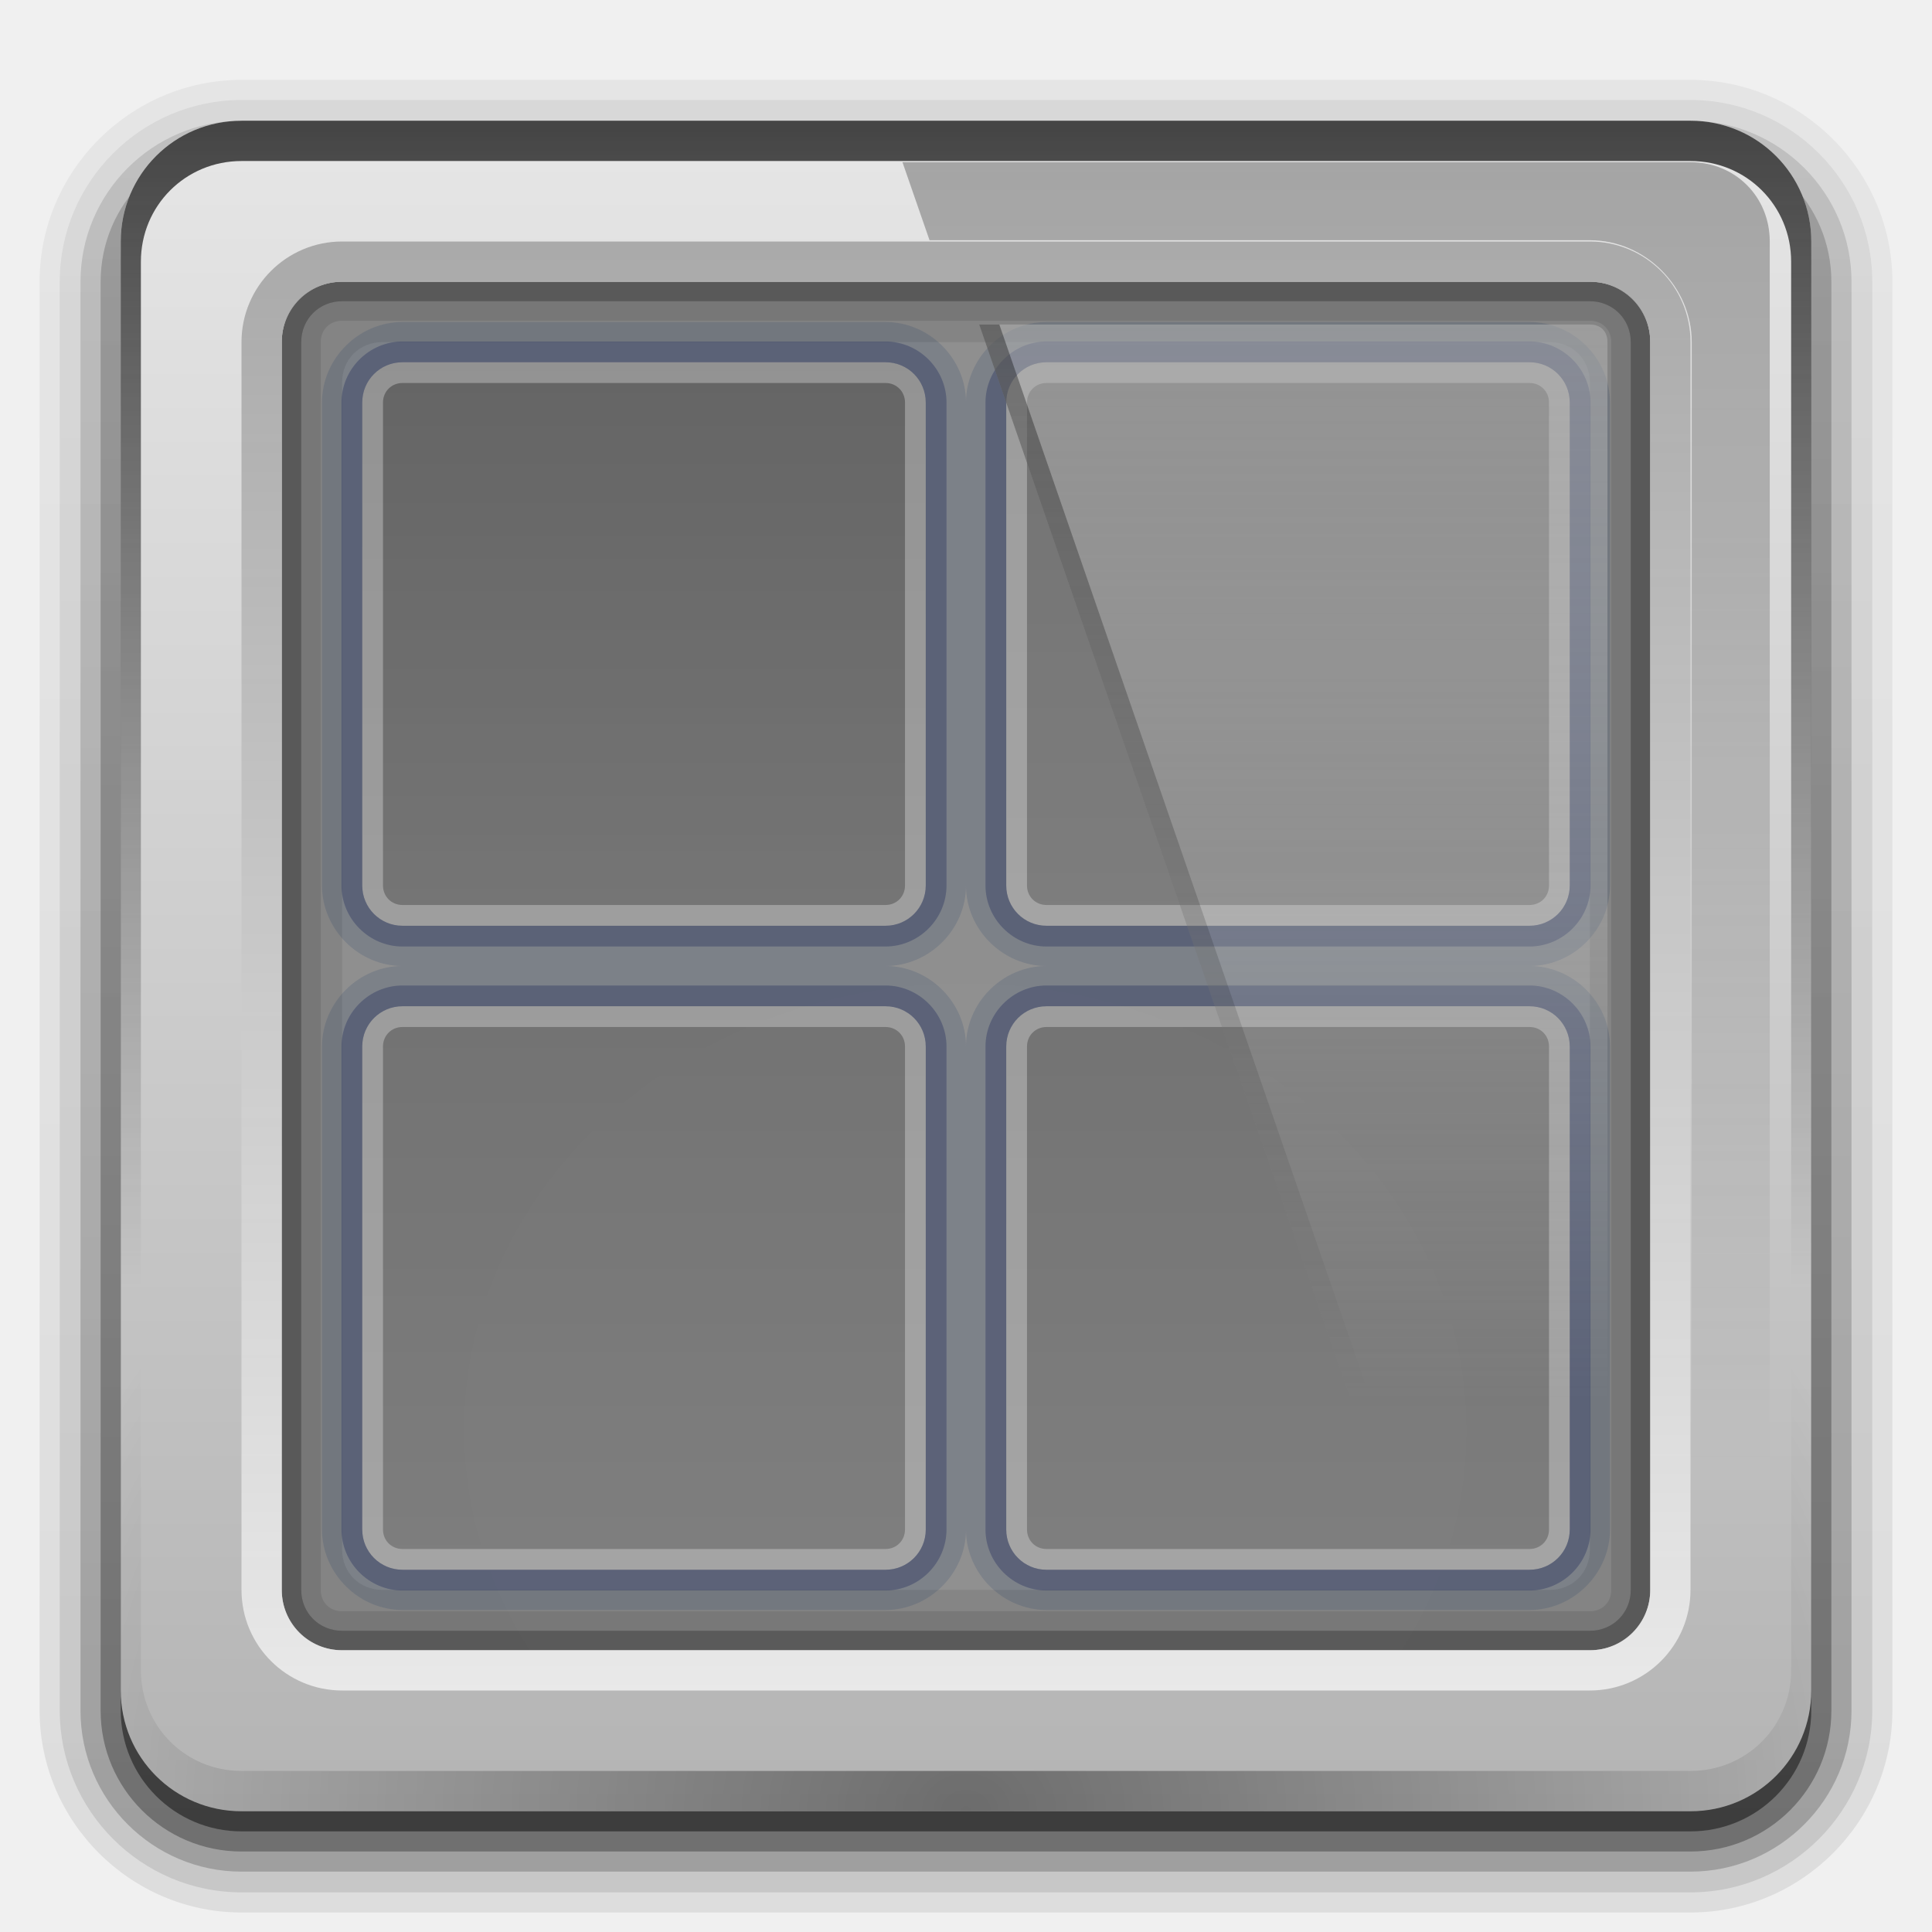
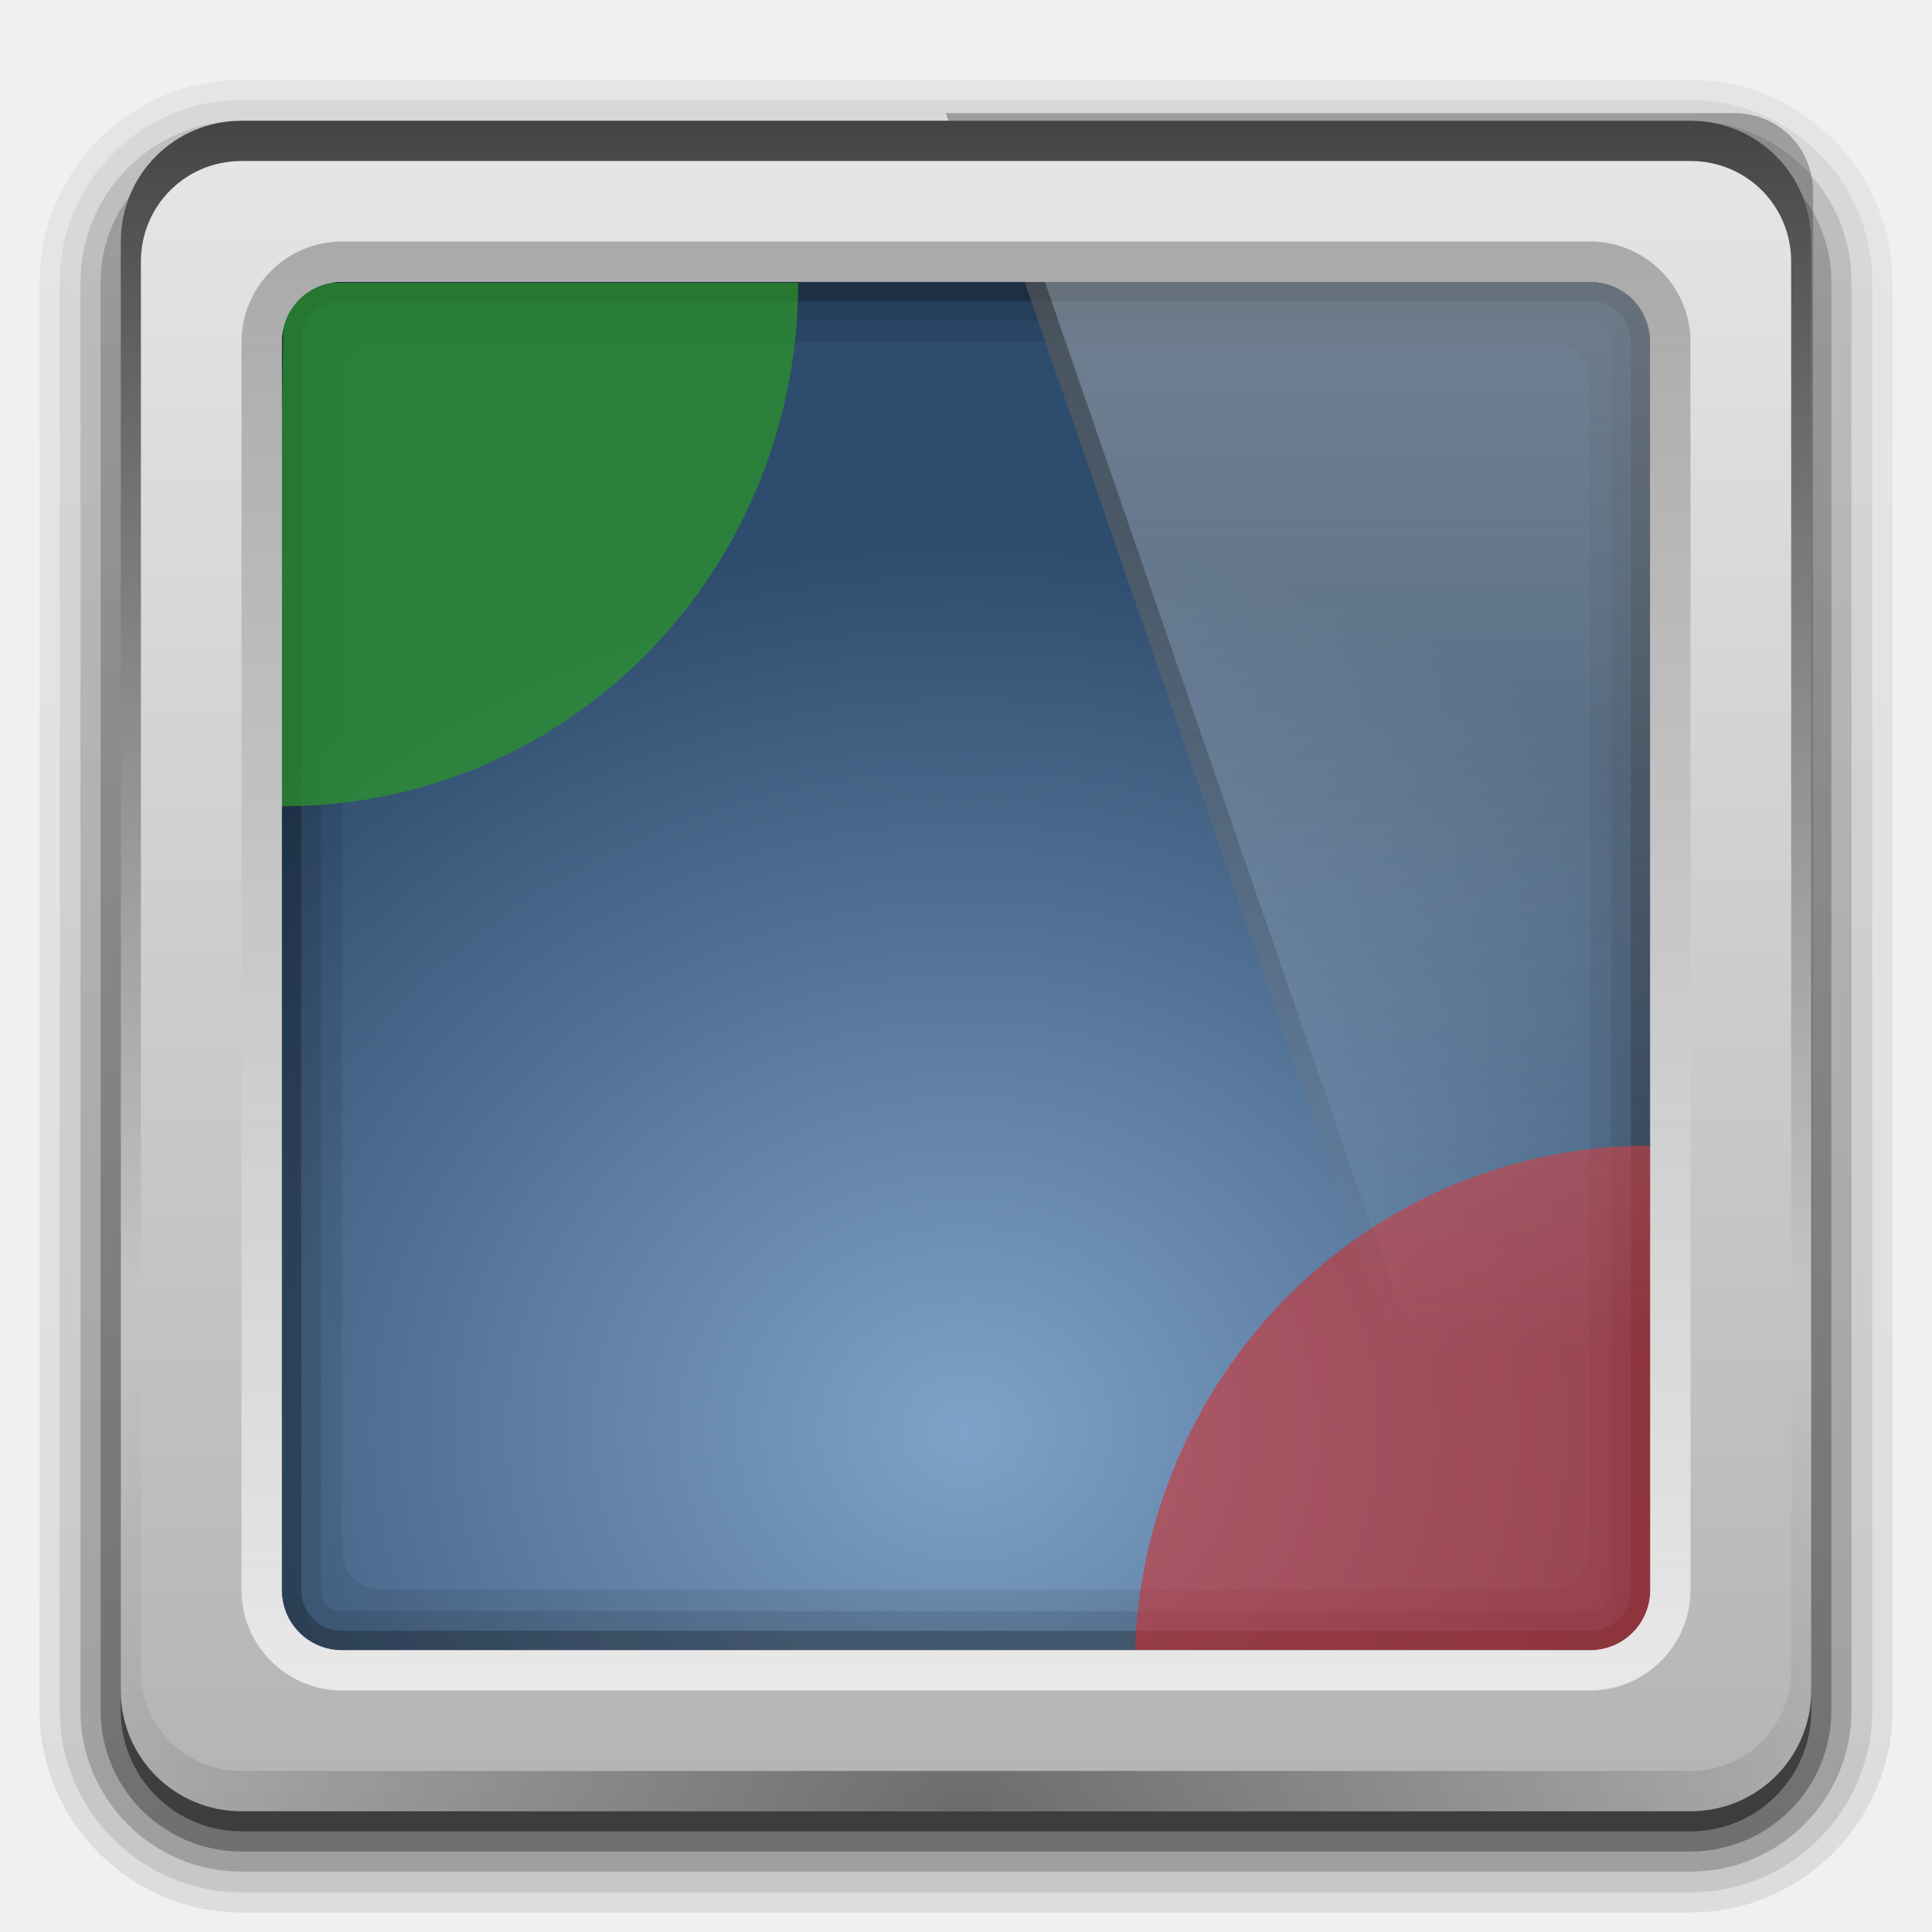
- <svg xmlns="http://www.w3.org/2000/svg" xmlns:xlink="http://www.w3.org/1999/xlink" height="96" width="96" version="1.1">
-   <defs>
-     <linearGradient id="a" stop-color="#fff">
-       <stop offset="0" />
-       <stop stop-opacity="0" offset="1" />
+ <svg xmlns="http://www.w3.org/2000/svg" xmlns:xlink="http://www.w3.org/1999/xlink" height="96" width="96" version="1.1" id="svg2">
+   <defs id="defs4">
+     <linearGradient id="b" stop-color="#fff">
+       <stop offset="0" id="stop7" />
+       <stop stop-opacity="0" offset="1" id="stop9" />
    </linearGradient>
-     <linearGradient id="b" y2="7.016" gradientUnits="userSpaceOnUse" x2="45.448" gradientTransform="matrix(1.0059 0 0 .99417 100 0)" y1="92.54" x1="45.448">
-       <stop offset="0" />
-       <stop stop-opacity=".588" offset="1" />
+     <linearGradient id="a" y2="7.016" gradientUnits="userSpaceOnUse" x2="45.448" gradientTransform="matrix(1.0059 0 0 .99417 100 0)" y1="92.54" x1="45.448">
+       <stop offset="0" id="stop12" />
+       <stop stop-opacity=".588" offset="1" id="stop14" />
    </linearGradient>
-     <linearGradient id="q" y2="6" xlink:href="#b" gradientUnits="userSpaceOnUse" x2="32.251" gradientTransform="translate(0,1)" y1="90" x1="32.251" />
-     <linearGradient id="p" y2="6" xlink:href="#b" gradientUnits="userSpaceOnUse" x2="32.251" gradientTransform="matrix(1.0238 0 0 1.0119 -1.1429 .929)" y1="90" x1="32.251" />
-     <linearGradient id="o" y2="90.239" xlink:href="#b" gradientUnits="userSpaceOnUse" x2="32.251" gradientTransform="matrix(1.0238,0,0,-1.0119,-1.1429,98.071)" y1="6.132" x1="32.251" />
-     <linearGradient id="n" y2="-24" xlink:href="#a" gradientUnits="userSpaceOnUse" x2="32" gradientTransform="translate(0,-64)" y1="46" x1="32" />
-     <radialGradient id="d" gradientUnits="userSpaceOnUse" cy="-15.871" cx="56.066" gradientTransform="matrix(-.0022617 -1.2346 1.3856 0 70.085 140.27)" r="35.938">
-       <stop stop-color="#909090" offset="0" />
-       <stop stop-color="#8f8f8f" offset="1" />
+     <linearGradient id="m" y2="6" xlink:href="#a" gradientUnits="userSpaceOnUse" x2="32.251" gradientTransform="translate(0,1)" y1="90" x1="32.251" />
+     <linearGradient id="l" y2="6" xlink:href="#a" gradientUnits="userSpaceOnUse" x2="32.251" gradientTransform="matrix(1.0238 0 0 1.0119 -1.1429 .92857)" y1="90" x1="32.251" />
+     <linearGradient id="k" y2="90.239" xlink:href="#a" gradientUnits="userSpaceOnUse" x2="32.251" gradientTransform="matrix(1.0238 0 0 -1.0119 -1.1429 98.071)" y1="6.132" x1="32.251" />
+     <radialGradient id="d" gradientUnits="userSpaceOnUse" cy="-15.871" cx="56.066" gradientTransform="matrix(-.0022616 -1.2346 1.3856 0 70.086 140.27)" r="35.938">
+       <stop stop-color="#80a2c8" offset="0" id="stop20" />
+       <stop stop-color="#2e4c6d" offset="1" id="stop22" />
    </radialGradient>
-     <radialGradient id="c" gradientUnits="userSpaceOnUse" stop-color="#fff" cy="90.172" cx="48" gradientTransform="matrix(1.1573 0 0 .99591 -7.551 .19713)" r="42">
-       <stop offset="0" />
-       <stop stop-opacity="0" offset="1" />
+     <radialGradient id="c" stop-color="#fff" gradientUnits="userSpaceOnUse" cy="90.172" cx="48" gradientTransform="matrix(1.1573 0 0 .99591 -7.551 .19713)" r="42">
+       <stop offset="0" id="stop25" />
+       <stop stop-opacity="0" offset="1" id="stop27" />
    </radialGradient>
-     <linearGradient id="m" y2="83.295" gradientUnits="userSpaceOnUse" x2="43.179" gradientTransform="matrix(1.0294,0,0,1.0294,-1.4118,-1.4118)" y1="13" x1="43.179">
-       <stop stop-color="#919191" offset="0" />
-       <stop stop-color="#fdfdfd" offset="1" />
+     <linearGradient id="j" y2="83.295" gradientUnits="userSpaceOnUse" x2="43.179" gradientTransform="matrix(1.0294 0 0 1.0294 -1.4118 -1.4118)" y1="13" x1="43.179">
+       <stop stop-color="#919191" offset="0" id="stop30" />
+       <stop stop-color="#fdfdfd" offset="1" id="stop32" />
    </linearGradient>
-     <linearGradient id="l" y2="63.893" xlink:href="#a" gradientUnits="userSpaceOnUse" x2="36.357" y1="6" x1="36.357" />
-     <linearGradient id="k" y2="5.988" gradientUnits="userSpaceOnUse" x2="48" y1="90" x1="48">
-       <stop stop-color="#b4b4b4" offset="0" />
-       <stop stop-color="#e6e6e6" offset="1" />
+     <linearGradient id="i" y2="63.893" xlink:href="#b" gradientUnits="userSpaceOnUse" x2="36.357" y1="6" x1="36.357" />
+     <linearGradient id="h" y2="5.988" gradientUnits="userSpaceOnUse" x2="48" y1="90" x1="48">
+       <stop stop-color="#b4b4b4" offset="0" id="stop36" />
+       <stop stop-color="#e6e6e6" offset="1" id="stop38" />
    </linearGradient>
-     <linearGradient id="j" y2="69.688" xlink:href="#a" gradientUnits="userSpaceOnUse" x2="65.156" gradientTransform="translate(1)" y1="16.125" x1="65.156" />
-     <linearGradient id="i" y2="69.688" gradientUnits="userSpaceOnUse" x2="65.156" y1="16.125" x1="65.156">
-       <stop stop-color="#b7b7b7" offset="0" />
-       <stop stop-color="#e7e7e7" stop-opacity="0" offset="1" />
+     <linearGradient id="g" y2="69.688" xlink:href="#b" gradientUnits="userSpaceOnUse" x2="65.156" y1="16.125" x1="65.156" />
+     <linearGradient id="f" y2="69.688" gradientUnits="userSpaceOnUse" x2="65.156" y1="16.125" x1="65.156">
+       <stop stop-color="#9cb7d2" offset="0" id="stop42" />
+       <stop stop-color="#e7edf3" stop-opacity="0" offset="1" id="stop44" />
    </linearGradient>
-     <linearGradient id="h" y2="72.766" stop-color="#fff" gradientUnits="userSpaceOnUse" x2="76.451" y1="8.062" x1="76.451">
-       <stop offset="0" />
-       <stop stop-opacity="0" offset="1" />
+     <linearGradient id="e" stop-color="#fff" y2="72.766" gradientUnits="userSpaceOnUse" x2="76.451" y1="8.062" x1="76.451">
+       <stop offset="0" id="stop47" />
+       <stop stop-opacity="0" offset="1" id="stop49" />
    </linearGradient>
-     <linearGradient id="g" y2="-24" xlink:href="#a" gradientUnits="userSpaceOnUse" x2="32" gradientTransform="translate(32,-64)" y1="46" x1="32" />
-     <linearGradient id="f" y2="-24" xlink:href="#a" gradientUnits="userSpaceOnUse" x2="32" gradientTransform="translate(32,-96)" y1="46" x1="32" />
-     <linearGradient id="e" y2="-24" xlink:href="#a" gradientUnits="userSpaceOnUse" x2="32" gradientTransform="translate(0,-96)" y1="46" x1="32" />
+     <linearGradient id="h-8" y2="72.766" stop-color="#fff" gradientUnits="userSpaceOnUse" x2="76.451" y1="8.062" x1="76.451">
+       <stop offset="0" id="stop48" />
+       <stop stop-opacity="0" offset="1" id="stop50" />
+     </linearGradient>
+     <linearGradient id="i-9" y2="69.688" gradientUnits="userSpaceOnUse" x2="65.156" y1="16.125" x1="65.156">
+       <stop stop-color="#b7b7b7" offset="0" id="stop43" />
+       <stop stop-color="#e7e7e7" stop-opacity="0" offset="1" id="stop45" />
+     </linearGradient>
+     <linearGradient id="j-6" y2="69.688" xlink:href="#a-0" gradientUnits="userSpaceOnUse" x2="65.156" gradientTransform="translate(1,0)" y1="16.125" x1="65.156" />
+     <linearGradient id="a-0" stop-color="#fff">
+       <stop offset="0" id="stop7-1" />
+       <stop stop-opacity="0" offset="1" id="stop9-3" />
+     </linearGradient>
+     <linearGradient y2="69.688" x2="65.156" y1="16.125" x1="65.156" gradientTransform="translate(1,0)" gradientUnits="userSpaceOnUse" id="linearGradient3128" xlink:href="#a-0" />
  </defs>
-   <g fill="url(#o)">
-     <path opacity="0.08" d="m12 95.031c-5.511 0-10.031-4.52-10.031-10.031v-71c0-5.511 4.52-10.031 10.031-10.031h72c5.511 0 10.031 4.52 10.031 10.031v71c0 5.511-4.52 10.031-10.031 10.031h-72z" />
-     <path opacity=".1" d="m12 94.031c-4.972 0-9.031-4.06-9.031-9.031v-71c0-4.972 4.06-9.031 9.031-9.031h72c4.972 0 9.031 4.06 9.031 9.031v71c0 4.972-4.06 9.031-9.031 9.031h-72z" />
-     <path opacity=".2" d="m12 93c-4.409 0-8-3.591-8-8v-71c0-4.409 3.591-8 8-8h72c4.409 0 8 3.591 8 8v71c0 4.409-3.591 8-8 8h-72z" />
+   <g id="g51" fill="url(#k)">
+     <path d="m12 95.031c-5.511 0-10.031-4.52-10.031-10.031v-71c-0-5.511 4.52-10.031 10.031-10.031h72c5.511 0 10.031 4.52 10.031 10.031v71c0 5.511-4.52 10.031-10.031 10.031h-72z" id="path53" opacity="0.08" />
+     <path d="m12 94.031c-4.972 0-9.031-4.059-9.031-9.031v-71c0-4.972 4.06-9.031 9.031-9.031h72c4.972 0 9.031 4.06 9.031 9.031v71c0 4.972-4.06 9.031-9.031 9.031h-72z" id="path55" opacity=".1" />
+     <path d="m12 93c-4.409 0-8-3.591-8-8v-71c0-4.409 3.591-8 8-8h72c4.409 0 8 3.591 8 8v71c0 4.409-3.591 8-8 8h-72z" id="path57" opacity=".2" />
  </g>
-   <rect opacity=".3" rx="7" ry="7" height="85" width="86" y="7" x="5" fill="url(#p)" />
-   <rect opacity=".45" rx="6" ry="6" height="84" width="84" y="7" x="6" fill="url(#q)" />
-   <path d="m83.937 83.875v-71.869h-71.94v71.869h71.94z" fill="url(#d)" />
-   <g style="color:#000000">
-     <path opacity="0.08" d="m19 13c-3.289 0-6 2.711-6 6v58c0 3.289 2.711 6 6 6h58c3.289 0 6-2.711 6-6v-58c0-3.289-2.711-6-6-6h-58zm0 4h58c1.143 0 2 0.857 2 2v58c0 1.143-0.857 2-2 2h-58c-1.143 0-2-0.857-2-2v-58c0-1.143 0.857-2 2-2z" />
-     <path opacity=".1" d="m17 14c-1.662 0-3 1.338-3 3v62c0 1.662 1.338 3 3 3h62c1.662 0 3-1.338 3-3v-62c0-1.662-1.338-3-3-3h-62zm0 1.938h62c0.618 0 1.062 0.444 1.062 1.062v62c0 0.618-0.444 1.062-1.062 1.062h-62c-0.618 0-1.062-0.444-1.062-1.062v-62c0-0.618 0.444-1.062 1.062-1.062z" />
-     <path opacity=".25" d="m17 14c-1.662 0-3 1.338-3 3v62c0 1.662 1.338 3 3 3h62c1.662 0 3-1.338 3-3v-62c0-1.662-1.338-3-3-3h-62zm0 0.969h62c1.14 0 2.031 0.891 2.031 2.031v62c0 1.14-0.891 2.031-2.031 2.031h-62c-1.14 0-2.031-0.891-2.031-2.031v-62c0-1.14 0.891-2.031 2.031-2.031z" />
+   <rect opacity=".3" rx="7" ry="7" height="85" width="86" y="7" x="5" fill="url(#l)" id="rect59" />
+   <rect opacity=".45" rx="6" ry="6" height="84" width="84" y="7" x="6" fill="url(#m)" id="rect61" />
+   <path d="m83.937 83.875v-71.868h-71.937v71.868h71.937z" id="path63" fill="url(#d)" />
+   <path opacity="0.08" d="m19 13c-3.289 0-6 2.711-6 6v58c0 3.289 2.711 6 6 6h58c3.289 0 6-2.711 6-6v-58c0-3.289-2.711-6-6-6h-58zm0 4h58c1.143 0 2 0.857 2 2v58c0 1.143-0.857 2-2 2h-58c-1.143 0-2-0.857-2-2v-58c0-1.143 0.857-2 2-2z" id="path67" />
+   <path opacity=".1" d="m17 14c-1.662 0-3 1.338-3 3v62c0 1.662 1.338 3 3 3h62c1.662 0 3-1.338 3-3v-62c0-1.662-1.338-3-3-3h-62zm0 1.938h62c0.618 0 1.062 0.444 1.062 1.062v62c0 0.618-0.444 1.062-1.062 1.062h-62c-0.618 0-1.062-0.444-1.062-1.062v-62c0-0.618 0.444-1.062 1.062-1.062z" id="path69" />
+   <path opacity=".25" d="m17 14c-1.662 0-3 1.338-3 3v62c0 1.662 1.338 3 3 3h62c1.662 0 3-1.338 3-3v-62c0-1.662-1.338-3-3-3h-62zm0 0.969h62c1.14 0 2.031 0.891 2.031 2.031v62c0 1.14-0.891 2.031-2.031 2.031h-62c-1.14 0-2.031-0.891-2.031-2.031v-62c0-1.14 0.891-2.031 2.031-2.031z" id="path71" />
+   <path style="fill:#2a922a;fill-opacity:0.738;fill-rule:evenodd;stroke:none" id="path3068" d="M 56.137,34.983 A 22.374,19.932 0 0 1 33.354,54.912 l 0.408,-19.929 z" transform="matrix(1.141208,0,0,1.304621,-24.40281,-31.58483)" />
+   <path style="fill:#d32c2c;fill-opacity:0.576;fill-rule:evenodd;stroke:none" id="path3068-6-1-0-3" d="M 56.137,34.983 A 22.374,19.932 0 0 1 33.354,54.912 l 0.408,-19.929 z" transform="matrix(-1.141208,0,0,-1.304621,120.4419,128.571)" />
+   <g transform="translate(2.152273,-2.440678)" style="fill-rule:evenodd" id="g117">
+     <path style="opacity:0.28;fill:url(#h-8)" d="m 44.844,8.062 1.344,3.875 h 32.812 c 2.754,0 5.062,2.308 5.062,5.062 v 62 c 2e-6,2.754 -2.308,5.062 -5.062,5.062 h -7.875 l 1.344,3.875 h 11.531 c 2.222,0 3.938,-1.716 3.938,-3.938 V 12 c 0,-2.222 -1.716,-3.938 -3.938,-3.938 h -39.156 z" id="path119" />
+     <path style="opacity:0.49;fill:url(#i-9)" d="m 48.656,16.125 22.031,63.75 h 8.312 c 0.539,0 0.875,-0.336 0.875,-0.875 V 17 c 0,-0.539 -0.336,-0.875 -0.875,-0.875 z" id="path121" />
+     <path style="opacity:0.35;fill:url(#linearGradient3128)" d="m 48.656,16.125 22.031,63.75 h 1 L 49.656,16.125 h -1 z" id="path123" />
  </g>
-   <rect opacity=".3" transform="scale(1,-1)" rx="2" ry="2" height="28" width="28" y="-46" x="18" fill="url(#n)" />
-   <path opacity=".15" d="m20 16c-2.181 0-4 1.819-4 4v24c0 2.181 1.819 4 4 4h24c2.181 0 4-1.819 4-4v-24c0-2.181-1.819-4-4-4h-24zm0 2h24c1.108 0 2 0.892 2 2v24c0 1.108-0.892 2-2 2h-24c-1.108 0-2-0.892-2-2v-24c0-1.108 0.892-2 2-2z" fill="#0f2e61" />
-   <path opacity=".3" d="m20 18c-1.108 0-2 0.892-2 2v24c0 1.108 0.892 2 2 2h24c1.108 0 2-0.892 2-2v-24c0-1.108-0.892-2-2-2h-24zm0 1.031h24c0.547 0 0.969 0.422 0.969 0.969v24c0 0.547-0.422 0.969-0.969 0.969h-24c-0.547 0-0.969-0.422-0.969-0.969v-24c0-0.547 0.422-0.969 0.969-0.969z" fill="#fff" />
-   <path opacity=".3" d="m20 16.969c-1.66 0-3.031 1.371-3.031 3.031v24c0 1.66 1.371 3.031 3.031 3.031h24c1.66 0 3.031-1.371 3.031-3.031v-24c0-1.66-1.371-3.031-3.031-3.031h-24zm0 1.031h24c1.108 0 2 0.892 2 2v24c0 1.108-0.892 2-2 2h-24c-1.108 0-2-0.892-2-2v-24c0-1.108 0.892-2 2-2z" fill="#0c1752" />
-   <rect opacity=".2" transform="scale(1,-1)" rx="2" ry="2" height="28" width="28" y="-78" x="18" fill="url(#e)" />
-   <path opacity=".15" d="m20 48c-2.181 0-4 1.819-4 4v24c0 2.181 1.819 4 4 4h24c2.181 0 4-1.819 4-4v-24c0-2.181-1.819-4-4-4h-24zm0 2h24c1.108 0 2 0.892 2 2v24c0 1.108-0.892 2-2 2h-24c-1.108 0-2-0.892-2-2v-24c0-1.108 0.892-2 2-2z" fill="#0f2e61" />
-   <path opacity=".3" d="m20 50c-1.108 0-2 0.892-2 2v24c0 1.108 0.892 2 2 2h24c1.108 0 2-0.892 2-2v-24c0-1.108-0.892-2-2-2h-24zm0 1.031h24c0.547 0 0.969 0.422 0.969 0.969v24c0 0.547-0.422 0.969-0.969 0.969h-24c-0.547 0-0.969-0.422-0.969-0.969v-24c0-0.547 0.422-0.969 0.969-0.969z" fill="#fff" />
-   <path opacity=".3" d="m20 48.969c-1.66 0-3.031 1.371-3.031 3.031v24c0 1.66 1.371 3.031 3.031 3.031h24c1.66 0 3.031-1.371 3.031-3.031v-24c0-1.66-1.371-3.031-3.031-3.031h-24zm0 1.031h24c1.108 0 2 0.892 2 2v24c0 1.108-0.892 2-2 2h-24c-1.108 0-2-0.892-2-2v-24c0-1.108 0.892-2 2-2z" fill="#0c1752" />
-   <rect opacity=".2" transform="scale(1,-1)" rx="2" ry="2" height="28" width="28" y="-78" x="50" fill="url(#f)" />
-   <path opacity=".15" d="m52 48c-2.181 0-4 1.819-4 4v24c0 2.181 1.819 4 4 4h24c2.181 0 4-1.819 4-4v-24c0-2.181-1.819-4-4-4h-24zm0 2h24c1.108 0 2 0.892 2 2v24c0 1.108-0.892 2-2 2h-24c-1.108 0-2-0.892-2-2v-24c0-1.108 0.892-2 2-2z" fill="#0f2e61" />
-   <path opacity=".3" d="m52 50c-1.108 0-2 0.892-2 2v24c0 1.108 0.892 2 2 2h24c1.108 0 2-0.892 2-2v-24c0-1.108-0.892-2-2-2h-24zm0 1.031h24c0.547 0 0.969 0.422 0.969 0.969v24c0 0.547-0.422 0.969-0.969 0.969h-24c-0.547 0-0.969-0.422-0.969-0.969v-24c0-0.547 0.422-0.969 0.969-0.969z" fill="#fff" />
-   <path opacity=".3" d="m52 48.969c-1.66 0-3.031 1.371-3.031 3.031v24c0 1.66 1.371 3.031 3.031 3.031h24c1.66 0 3.031-1.371 3.031-3.031v-24c0-1.66-1.371-3.031-3.031-3.031h-24zm0 1.031h24c1.108 0 2 0.892 2 2v24c0 1.108-0.892 2-2 2h-24c-1.108 0-2-0.892-2-2v-24c0-1.108 0.892-2 2-2z" fill="#0c1752" />
-   <rect opacity=".2" transform="scale(1,-1)" rx="2" ry="2" height="28" width="28" y="-46" x="50" fill="url(#g)" />
-   <path opacity=".15" d="m52 16c-2.181 0-4 1.819-4 4v24c0 2.181 1.819 4 4 4h24c2.181 0 4-1.819 4-4v-24c0-2.181-1.819-4-4-4h-24zm0 2h24c1.108 0 2 0.892 2 2v24c0 1.108-0.892 2-2 2h-24c-1.108 0-2-0.892-2-2v-24c0-1.108 0.892-2 2-2z" fill="#0f2e61" />
-   <path opacity=".3" d="m52 18c-1.108 0-2 0.892-2 2v24c0 1.108 0.892 2 2 2h24c1.108 0 2-0.892 2-2v-24c0-1.108-0.892-2-2-2h-24zm0 1.031h24c0.547 0 0.969 0.422 0.969 0.969v24c0 0.547-0.422 0.969-0.969 0.969h-24c-0.547 0-0.969-0.422-0.969-0.969v-24c0-0.547 0.422-0.969 0.969-0.969z" fill="#fff" />
-   <path opacity=".3" d="m52 16.969c-1.66 0-3.031 1.371-3.031 3.031v24c0 1.66 1.371 3.031 3.031 3.031h24c1.66 0 3.031-1.371 3.031-3.031v-24c0-1.66-1.371-3.031-3.031-3.031h-24zm0 1.031h24c1.108 0 2 0.892 2 2v24c0 1.108-0.892 2-2 2h-24c-1.108 0-2-0.892-2-2v-24c0-1.108 0.892-2 2-2z" fill="#0c1752" />
-   <path d="m12 6c-3.324 0-6 2.676-6 6v72c0 3.324 2.676 6 6 6h72c3.324 0 6-2.676 6-6v-72c0-3.324-2.676-6-6-6h-72zm5 8h62c1.684 0 3 1.316 3 3v62c0 1.684-1.316 3-3 3h-62c-1.684 0-3-1.316-3-3v-62c0-1.684 1.316-3 3-3z" fill="url(#k)" />
-   <path opacity=".7" d="m12 6c-3.324 0-6 2.676-6 6v72c0 0.335 0.041 0.651 0.094 0.969 0.049 0.296 0.097 0.597 0.188 0.875 0.01 0.03 0.021 0.064 0.031 0.094 0.099 0.288 0.235 0.547 0.375 0.812 0.145 0.274 0.316 0.536 0.5 0.781 0.184 0.246 0.374 0.473 0.594 0.688 0.44 0.428 0.943 0.815 1.5 1.094 0.279 0.14 0.573 0.247 0.875 0.344-0.256-0.1-0.487-0.236-0.719-0.375-0.007-0.004-0.024 0.004-0.031 0-0.032-0.019-0.062-0.042-0.094-0.062-0.12-0.077-0.231-0.164-0.344-0.25-0.106-0.081-0.213-0.161-0.313-0.25-0.178-0.162-0.347-0.346-0.5-0.531-0.107-0.131-0.218-0.266-0.312-0.407-0.025-0.038-0.038-0.086-0.063-0.125-0.065-0.103-0.13-0.204-0.187-0.312-0.101-0.195-0.206-0.416-0.281-0.625-0.008-0.022-0.024-0.041-0.031-0.063-0.032-0.092-0.036-0.187-0.062-0.281-0.03-0.107-0.07-0.203-0.094-0.313-0.073-0.341-0.125-0.698-0.125-1.062v-72c0-2.782 2.218-5 5-5h72c2.782 0 5 2.218 5 5v72c0 0.364-0.052 0.721-0.125 1.062-0.044 0.207-0.088 0.398-0.156 0.594-0.008 0.022-0.023 0.041-0.031 0.062-0.063 0.174-0.138 0.367-0.219 0.531-0.042 0.083-0.079 0.17-0.125 0.25-0.055 0.097-0.127 0.188-0.188 0.281-0.094 0.141-0.205 0.276-0.312 0.406-0.143 0.174-0.303 0.347-0.469 0.5-0.011 0.01-0.02 0.021-0.031 0.031-0.138 0.126-0.285 0.234-0.438 0.344-0.103 0.073-0.204 0.153-0.312 0.219-0.007 0.004-0.024-0.004-0.031 0-0.232 0.139-0.463 0.275-0.719 0.375 0.302-0.097 0.596-0.204 0.875-0.344 0.557-0.279 1.06-0.666 1.5-1.094 0.22-0.214 0.409-0.442 0.594-0.688s0.355-0.508 0.5-0.781c0.14-0.265 0.276-0.525 0.375-0.812 0.01-0.031 0.021-0.063 0.031-0.094 0.09-0.278 0.139-0.579 0.188-0.875 0.053-0.318 0.094-0.634 0.094-0.969v-72c0-3.324-2.676-6-6-6h-72z" fill="url(#l)" />
-   <rect stroke-linejoin="round" stroke-opacity=".7" rx="4" ry="4" height="70" width="70" stroke="url(#m)" stroke-linecap="square" y="13" x="13" stroke-width="2" fill="none" />
-   <path opacity=".4" d="m12 90c-3.324 0-6-2.676-6-6v-72c0-0.335 0.041-0.651 0.094-0.969 0.049-0.296 0.097-0.597 0.188-0.875 0.01-0.03 0.021-0.063 0.031-0.094 0.099-0.287 0.235-0.547 0.375-0.812 0.145-0.274 0.316-0.536 0.5-0.781 0.184-0.246 0.374-0.473 0.594-0.688 0.44-0.428 0.943-0.815 1.5-1.094 0.279-0.14 0.574-0.247 0.875-0.344-0.256 0.1-0.486 0.236-0.719 0.375-0.007 0.004-0.024-0.004-0.031 0-0.032 0.019-0.062 0.043-0.094 0.062-0.12 0.077-0.231 0.164-0.344 0.25-0.106 0.081-0.213 0.161-0.312 0.25-0.178 0.161-0.347 0.345-0.5 0.531-0.107 0.13-0.218 0.265-0.312 0.406-0.025 0.038-0.038 0.086-0.063 0.125-0.065 0.103-0.13 0.204-0.187 0.312-0.101 0.195-0.206 0.416-0.281 0.625-0.008 0.022-0.024 0.041-0.031 0.063-0.032 0.092-0.036 0.187-0.062 0.281-0.03 0.107-0.07 0.203-0.094 0.312-0.073 0.342-0.125 0.699-0.125 1.062v72c0 2.782 2.218 5 5 5h72c2.782 0 5-2.218 5-5v-72c0-0.364-0.052-0.721-0.125-1.062-0.044-0.207-0.088-0.398-0.156-0.594-0.008-0.022-0.024-0.041-0.031-0.063-0.063-0.174-0.139-0.367-0.219-0.531-0.042-0.083-0.079-0.17-0.125-0.25-0.055-0.097-0.127-0.188-0.188-0.281-0.094-0.141-0.205-0.276-0.312-0.406-0.143-0.174-0.303-0.347-0.469-0.5-0.011-0.01-0.02-0.021-0.031-0.031-0.139-0.126-0.285-0.234-0.438-0.344-0.102-0.073-0.204-0.153-0.312-0.219-0.007-0.004-0.024 0.004-0.031 0-0.232-0.139-0.463-0.275-0.719-0.375 0.302 0.097 0.596 0.204 0.875 0.344 0.557 0.279 1.06 0.666 1.5 1.094 0.22 0.214 0.409 0.442 0.594 0.688s0.355 0.508 0.5 0.781c0.14 0.265 0.276 0.525 0.375 0.812 0.01 0.031 0.021 0.063 0.031 0.094 0.09 0.278 0.139 0.579 0.188 0.875 0.053 0.318 0.094 0.634 0.094 0.969v72c0 3.324-2.676 6-6 6h-72z" fill="url(#c)" />
-   <g fill-rule="evenodd">
-     <path opacity="0.28" d="m44.844 8.062 1.344 3.875h32.812c2.754 0 5.062 2.308 5.062 5.062v62c0 2.754-2.308 5.062-5.062 5.062h-7.875l1.344 3.875h11.531c2.222 0 3.938-1.716 3.938-3.938v-72c0-2.222-1.716-3.938-3.938-3.938h-39.156z" fill="url(#h)" />
-     <path opacity="0.49" d="m48.656 16.125 22.031 63.75h8.312c0.539 0 0.875-0.336 0.875-0.875v-62c0-0.539-0.336-0.875-0.875-0.875z" fill="url(#i)" />
-     <path opacity=".35" d="m48.656 16.125 22.031 63.75h1l-22.031-63.75h-1z" fill="url(#j)" />
-   </g>
+   <path d="m12 6c-3.324 0-6 2.676-6 6v72c0 3.324 2.676 6 6 6h72c3.324 0 6-2.676 6-6v-72c0-3.324-2.676-6-6-6h-72zm5 8h1 60 1c1.684 0 3 1.316 3 3v1 60 1c0 1.684-1.316 3-3 3h-1-60-1c-1.684 0-3-1.316-3-3v-1-60-1c0-1.684 1.316-3 3-3z" fill="url(#h)" id="path73" />
+   <path opacity=".7" d="m12 6c-3.324 0-6 2.676-6 6v2 68 2c0 0.335 0.041 0.651 0.094 0.969 0.049 0.296 0.097 0.597 0.188 0.875 0.01 0.03 0.021 0.064 0.031 0.094 0.099 0.288 0.235 0.547 0.375 0.812 0.145 0.274 0.316 0.536 0.5 0.781 0.184 0.246 0.374 0.473 0.594 0.688 0.44 0.428 0.943 0.815 1.5 1.094 0.279 0.14 0.573 0.247 0.875 0.344-0.256-0.1-0.487-0.236-0.719-0.375-0.007-0.004-0.024 0.004-0.031 0-0.032-0.019-0.062-0.043-0.094-0.062-0.12-0.077-0.231-0.164-0.344-0.25-0.106-0.081-0.213-0.161-0.312-0.25-0.178-0.162-0.347-0.346-0.5-0.531-0.107-0.131-0.218-0.266-0.312-0.407-0.025-0.038-0.038-0.086-0.063-0.125-0.065-0.103-0.13-0.204-0.187-0.312-0.101-0.195-0.206-0.416-0.281-0.625-0.008-0.022-0.024-0.041-0.031-0.063-0.032-0.092-0.036-0.187-0.062-0.281-0.03-0.107-0.07-0.203-0.094-0.313-0.073-0.341-0.125-0.698-0.125-1.062v-2-68-2c0-2.782 2.218-5 5-5h2 68 2c2.782 0 5 2.218 5 5v2 68 2c0 0.364-0.052 0.721-0.125 1.062-0.044 0.207-0.088 0.398-0.156 0.594-0.008 0.022-0.023 0.041-0.031 0.062-0.063 0.174-0.138 0.367-0.219 0.531-0.042 0.083-0.079 0.17-0.125 0.25-0.055 0.097-0.127 0.188-0.188 0.281-0.094 0.141-0.205 0.276-0.312 0.406-0.143 0.174-0.303 0.347-0.469 0.5-0.011 0.01-0.02 0.021-0.031 0.031-0.138 0.126-0.285 0.234-0.438 0.344-0.103 0.073-0.204 0.153-0.312 0.219-0.007 0.004-0.024-0.004-0.031 0-0.232 0.139-0.463 0.275-0.719 0.375 0.302-0.097 0.596-0.204 0.875-0.344 0.557-0.279 1.06-0.666 1.5-1.094 0.22-0.214 0.409-0.442 0.594-0.688s0.355-0.508 0.5-0.781c0.14-0.265 0.276-0.525 0.375-0.812 0.01-0.031 0.021-0.063 0.031-0.094 0.09-0.278 0.139-0.579 0.188-0.875 0.053-0.318 0.094-0.634 0.094-0.969v-2-68-2c0-3.324-2.676-6-6-6h-72z" fill="url(#i)" id="path75" />
+   <rect rx="4" ry="4" height="70" width="70" y="13" x="13" id="rect77" stroke-opacity=".7" stroke-linejoin="round" stroke-linecap="square" stroke-width="2" stroke="url(#j)" fill="none" />
+   <path d="m12 90c-3.324 0-6-2.676-6-6v-2-68-2c0-0.335 0.041-0.651 0.094-0.969 0.049-0.296 0.097-0.597 0.188-0.875 0.01-0.03 0.021-0.063 0.031-0.094 0.099-0.287 0.235-0.547 0.375-0.812 0.145-0.274 0.316-0.536 0.5-0.781 0.184-0.246 0.374-0.473 0.594-0.688 0.44-0.428 0.943-0.815 1.5-1.094 0.279-0.14 0.574-0.247 0.875-0.344-0.256 0.1-0.486 0.236-0.719 0.375-0.007 0.004-0.024-0.004-0.031 0-0.032 0.019-0.062 0.043-0.094 0.062-0.12 0.077-0.231 0.164-0.344 0.25-0.106 0.081-0.213 0.161-0.312 0.25-0.178 0.161-0.347 0.345-0.5 0.531-0.107 0.13-0.218 0.265-0.312 0.406-0.025 0.038-0.038 0.086-0.063 0.125-0.065 0.103-0.13 0.204-0.187 0.312-0.101 0.195-0.206 0.416-0.281 0.625-0.008 0.022-0.024 0.041-0.031 0.063-0.032 0.092-0.036 0.187-0.062 0.281-0.03 0.107-0.07 0.203-0.094 0.312-0.073 0.342-0.125 0.699-0.125 1.062v2 68 2c0 2.782 2.218 5 5 5h2 68 2c2.782 0 5-2.218 5-5v-2-68-2c0-0.364-0.052-0.721-0.125-1.062-0.044-0.207-0.088-0.398-0.156-0.594-0.008-0.022-0.024-0.041-0.031-0.063-0.063-0.174-0.139-0.367-0.219-0.531-0.042-0.083-0.079-0.17-0.125-0.25-0.055-0.097-0.127-0.188-0.188-0.281-0.094-0.141-0.205-0.276-0.312-0.406-0.143-0.174-0.303-0.347-0.469-0.5-0.011-0.01-0.02-0.021-0.031-0.031-0.139-0.126-0.285-0.234-0.438-0.344-0.102-0.073-0.204-0.153-0.312-0.219-0.007-0.004-0.024 0.004-0.031 0-0.232-0.139-0.463-0.275-0.719-0.375 0.302 0.097 0.596 0.204 0.875 0.344 0.557 0.279 1.06 0.666 1.5 1.094 0.22 0.214 0.409 0.442 0.594 0.688s0.355 0.508 0.5 0.781c0.14 0.265 0.276 0.525 0.375 0.812 0.01 0.031 0.021 0.063 0.031 0.094 0.09 0.278 0.139 0.579 0.188 0.875 0.053 0.318 0.094 0.634 0.094 0.969v2 68 2c0 3.324-2.676 6-6 6h-72z" id="path79" fill="url(#c)" opacity=".4" />
</svg>
